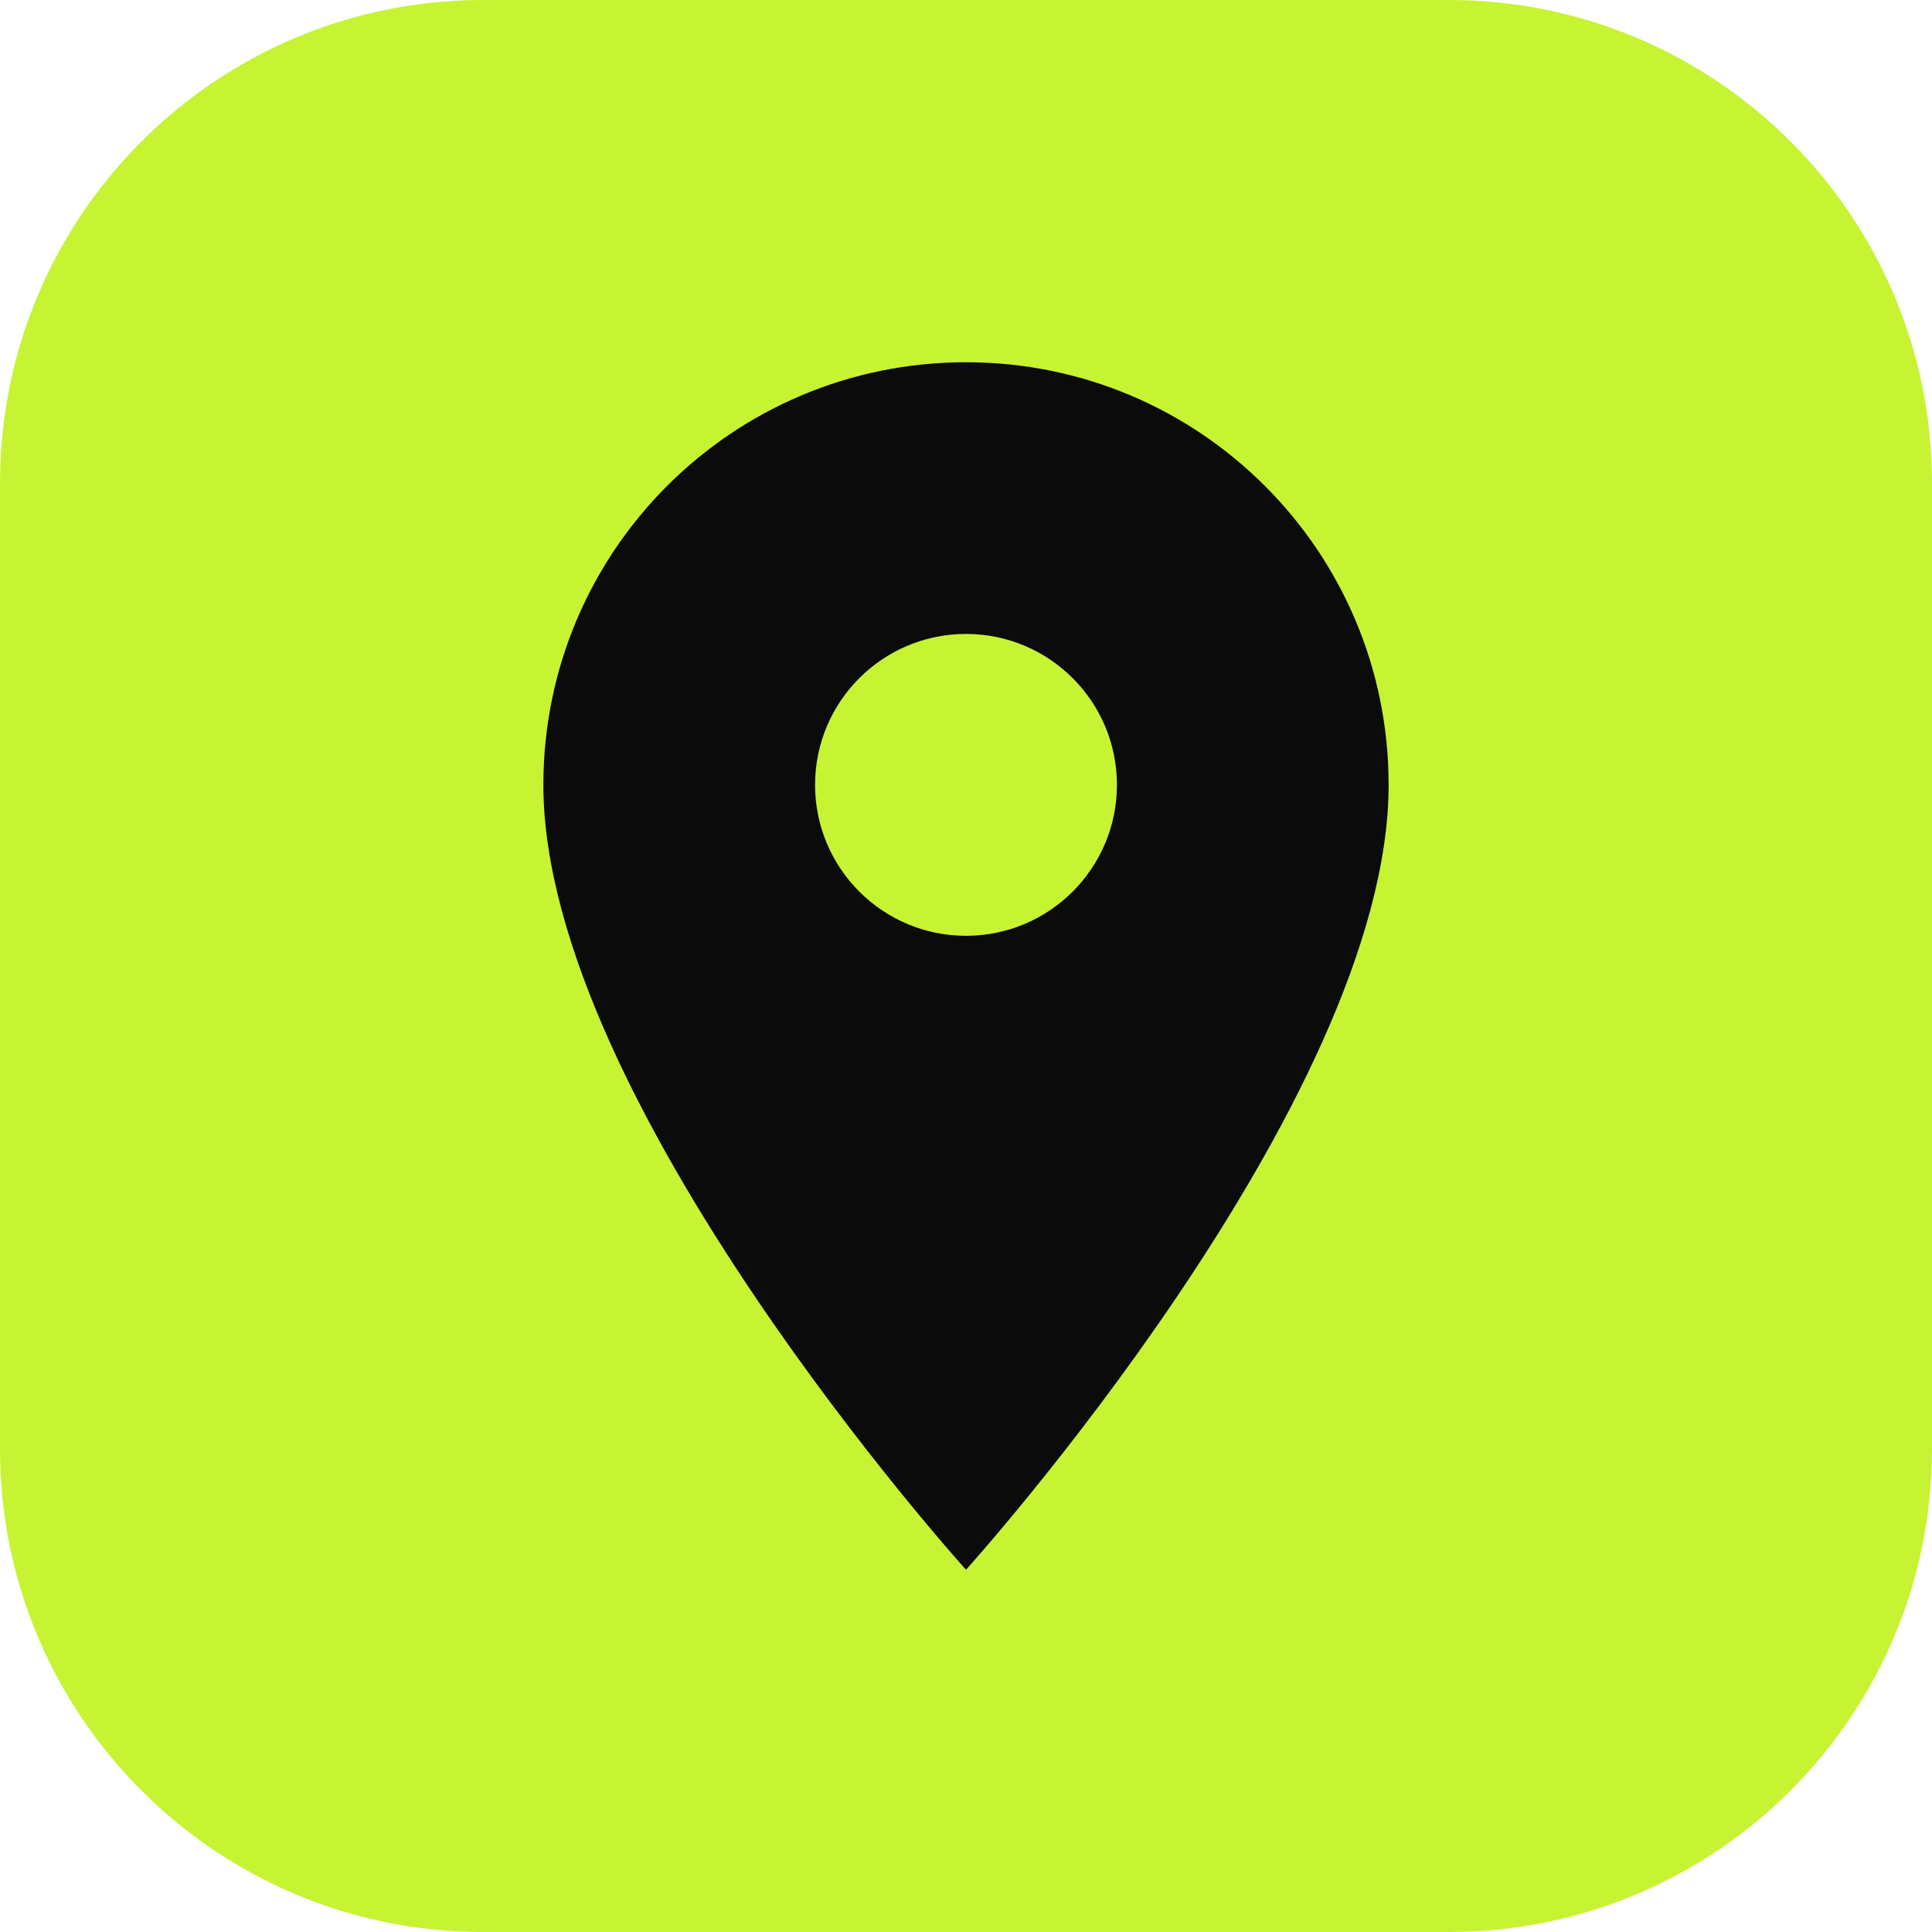
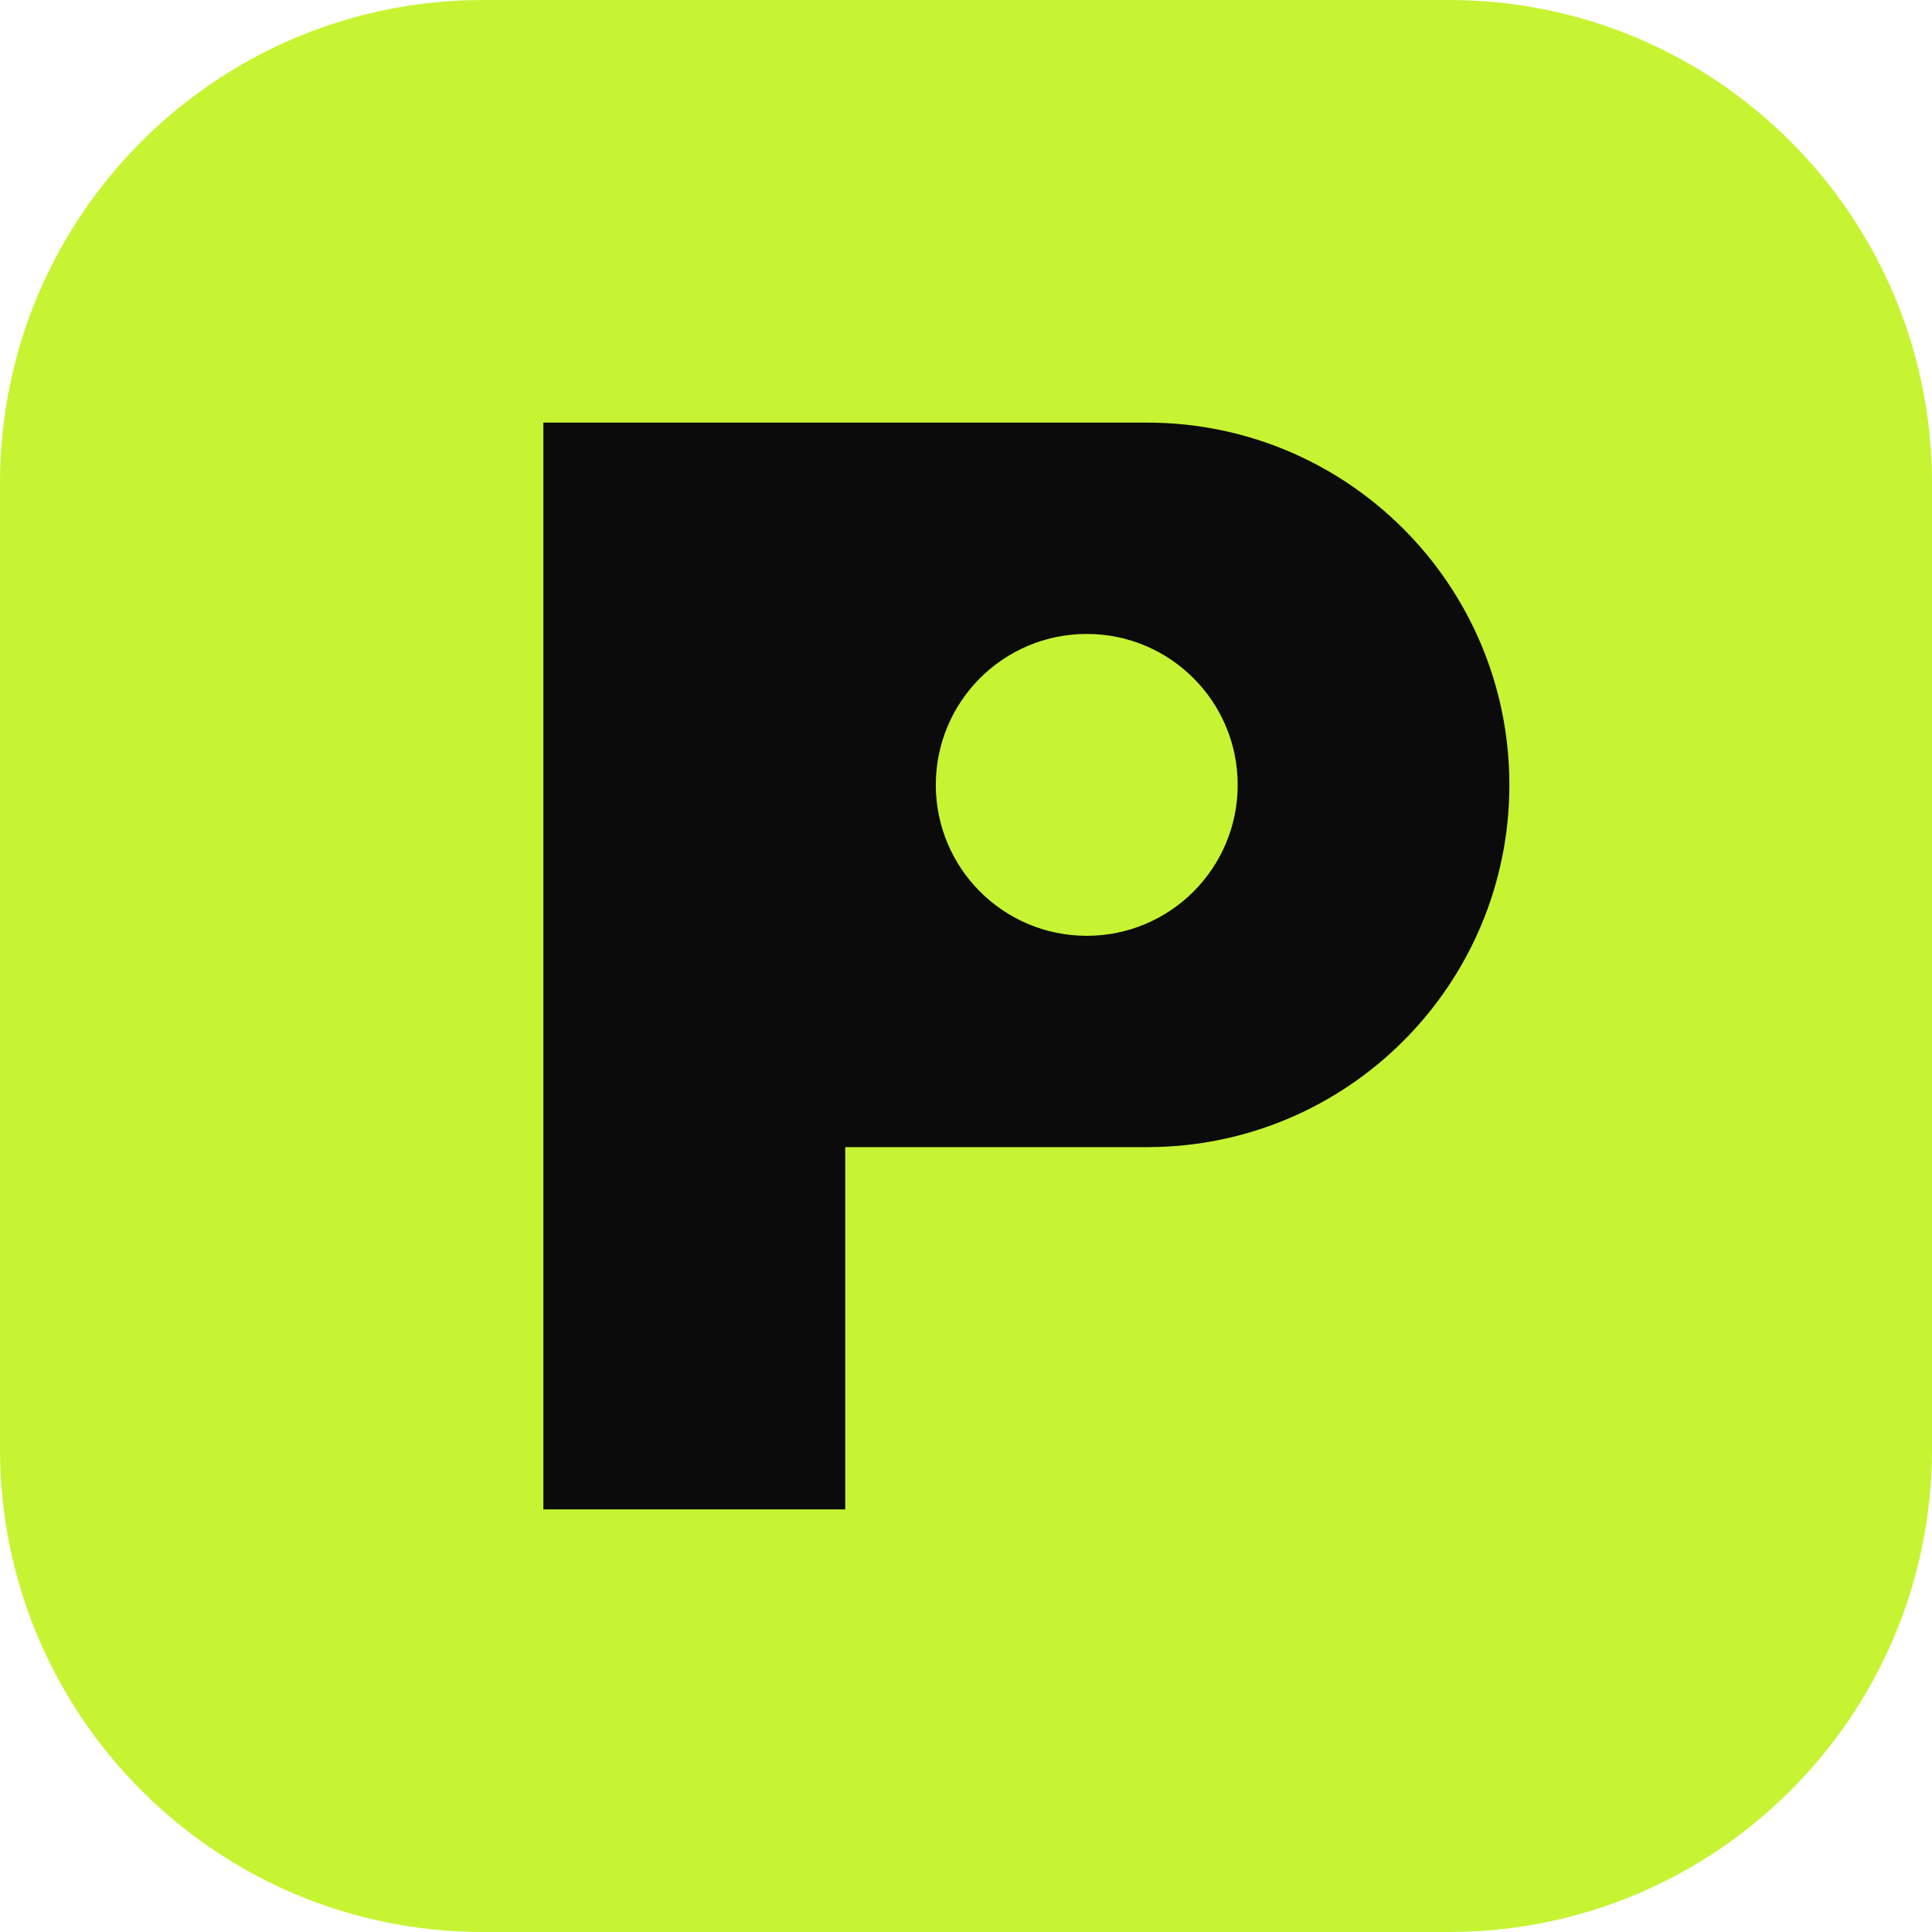
<svg xmlns="http://www.w3.org/2000/svg" viewBox="0 0 32 32" width="32" height="32" fill="none">
  <rect width="32" height="32" rx="8" fill="#C6F432" />
-   <path d="M16 6C12.13 6 9 9.13 9 13C9 18.25 16 26 16 26C16 26 23 18.25 23 13C23 9.13 19.87 6 16 6ZM16 15.5C14.62 15.5 13.5 14.38 13.5 13C13.5 11.62 14.62 10.5 16 10.5C17.38 10.5 18.5 11.62 18.5 13C18.5 14.38 17.38 15.5 16 15.5Z" fill="#0B0B0C" />
+   <path d="M9 7H19C22.314 7 25 9.686 25 13C25 16.314 22.314 19 19 19H14V25H9V7Z" fill="#0B0B0C" />
+   <circle cx="18" cy="13" r="2.5" fill="#C6F432" />
</svg>
